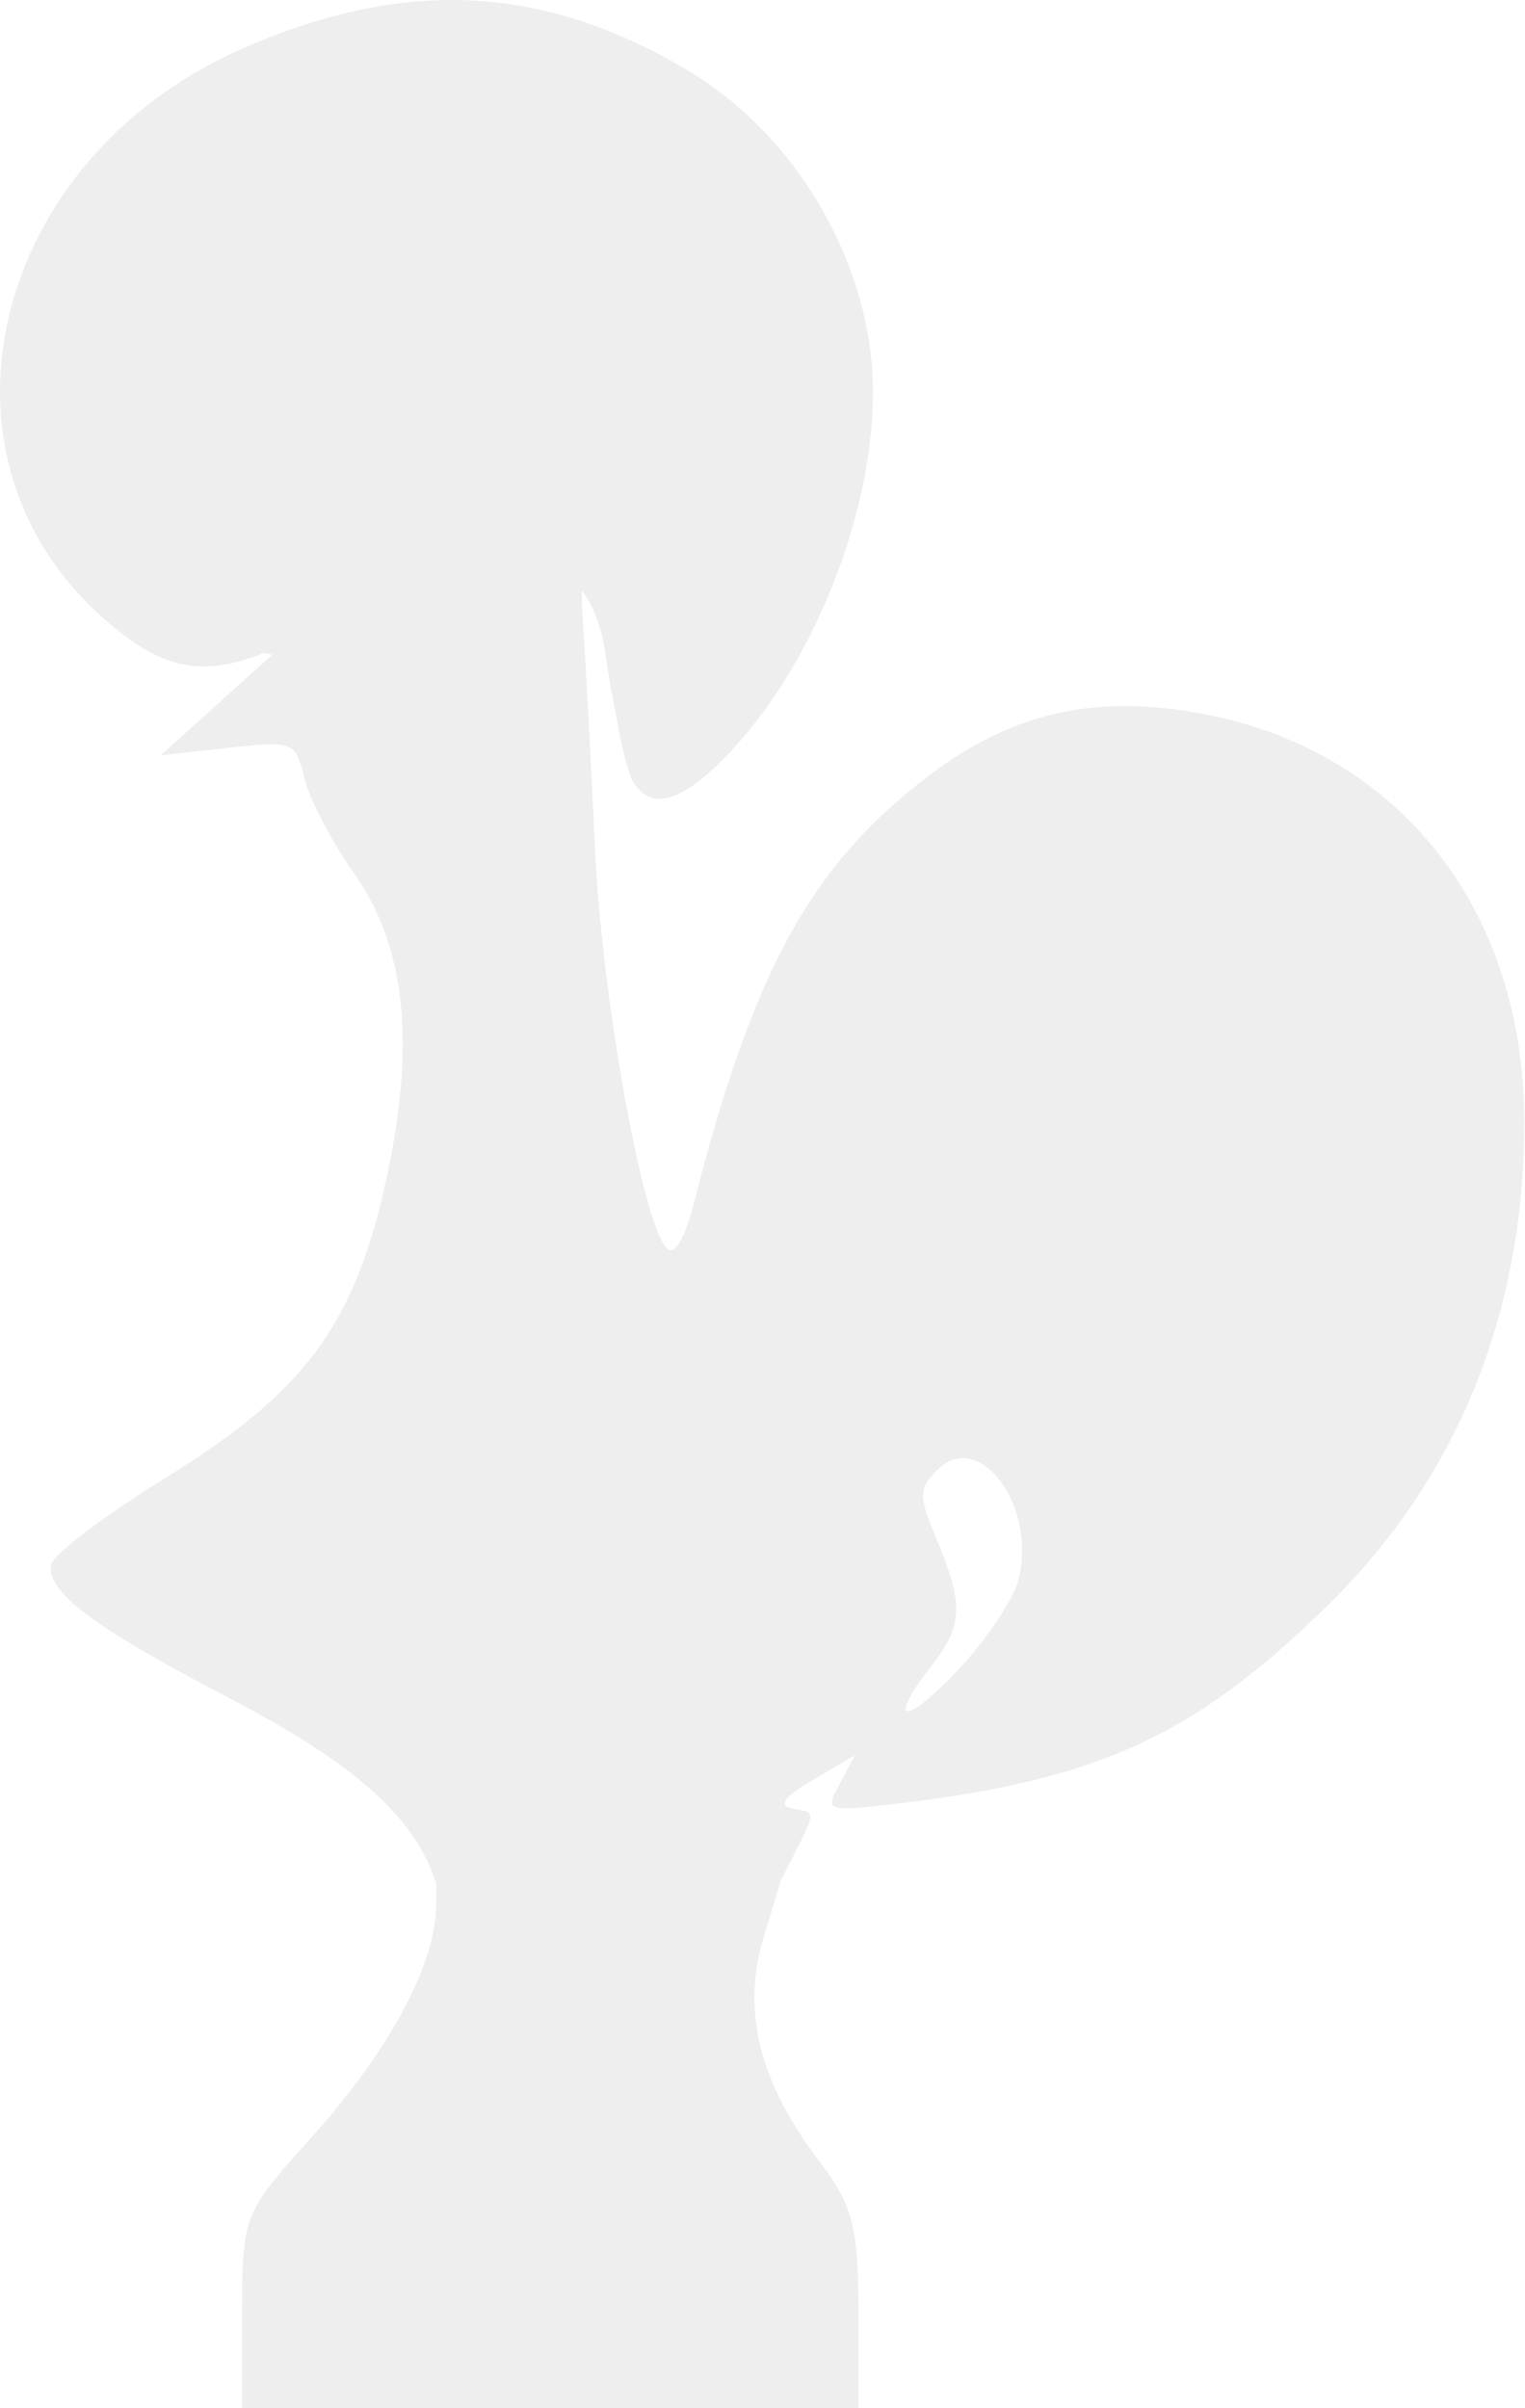
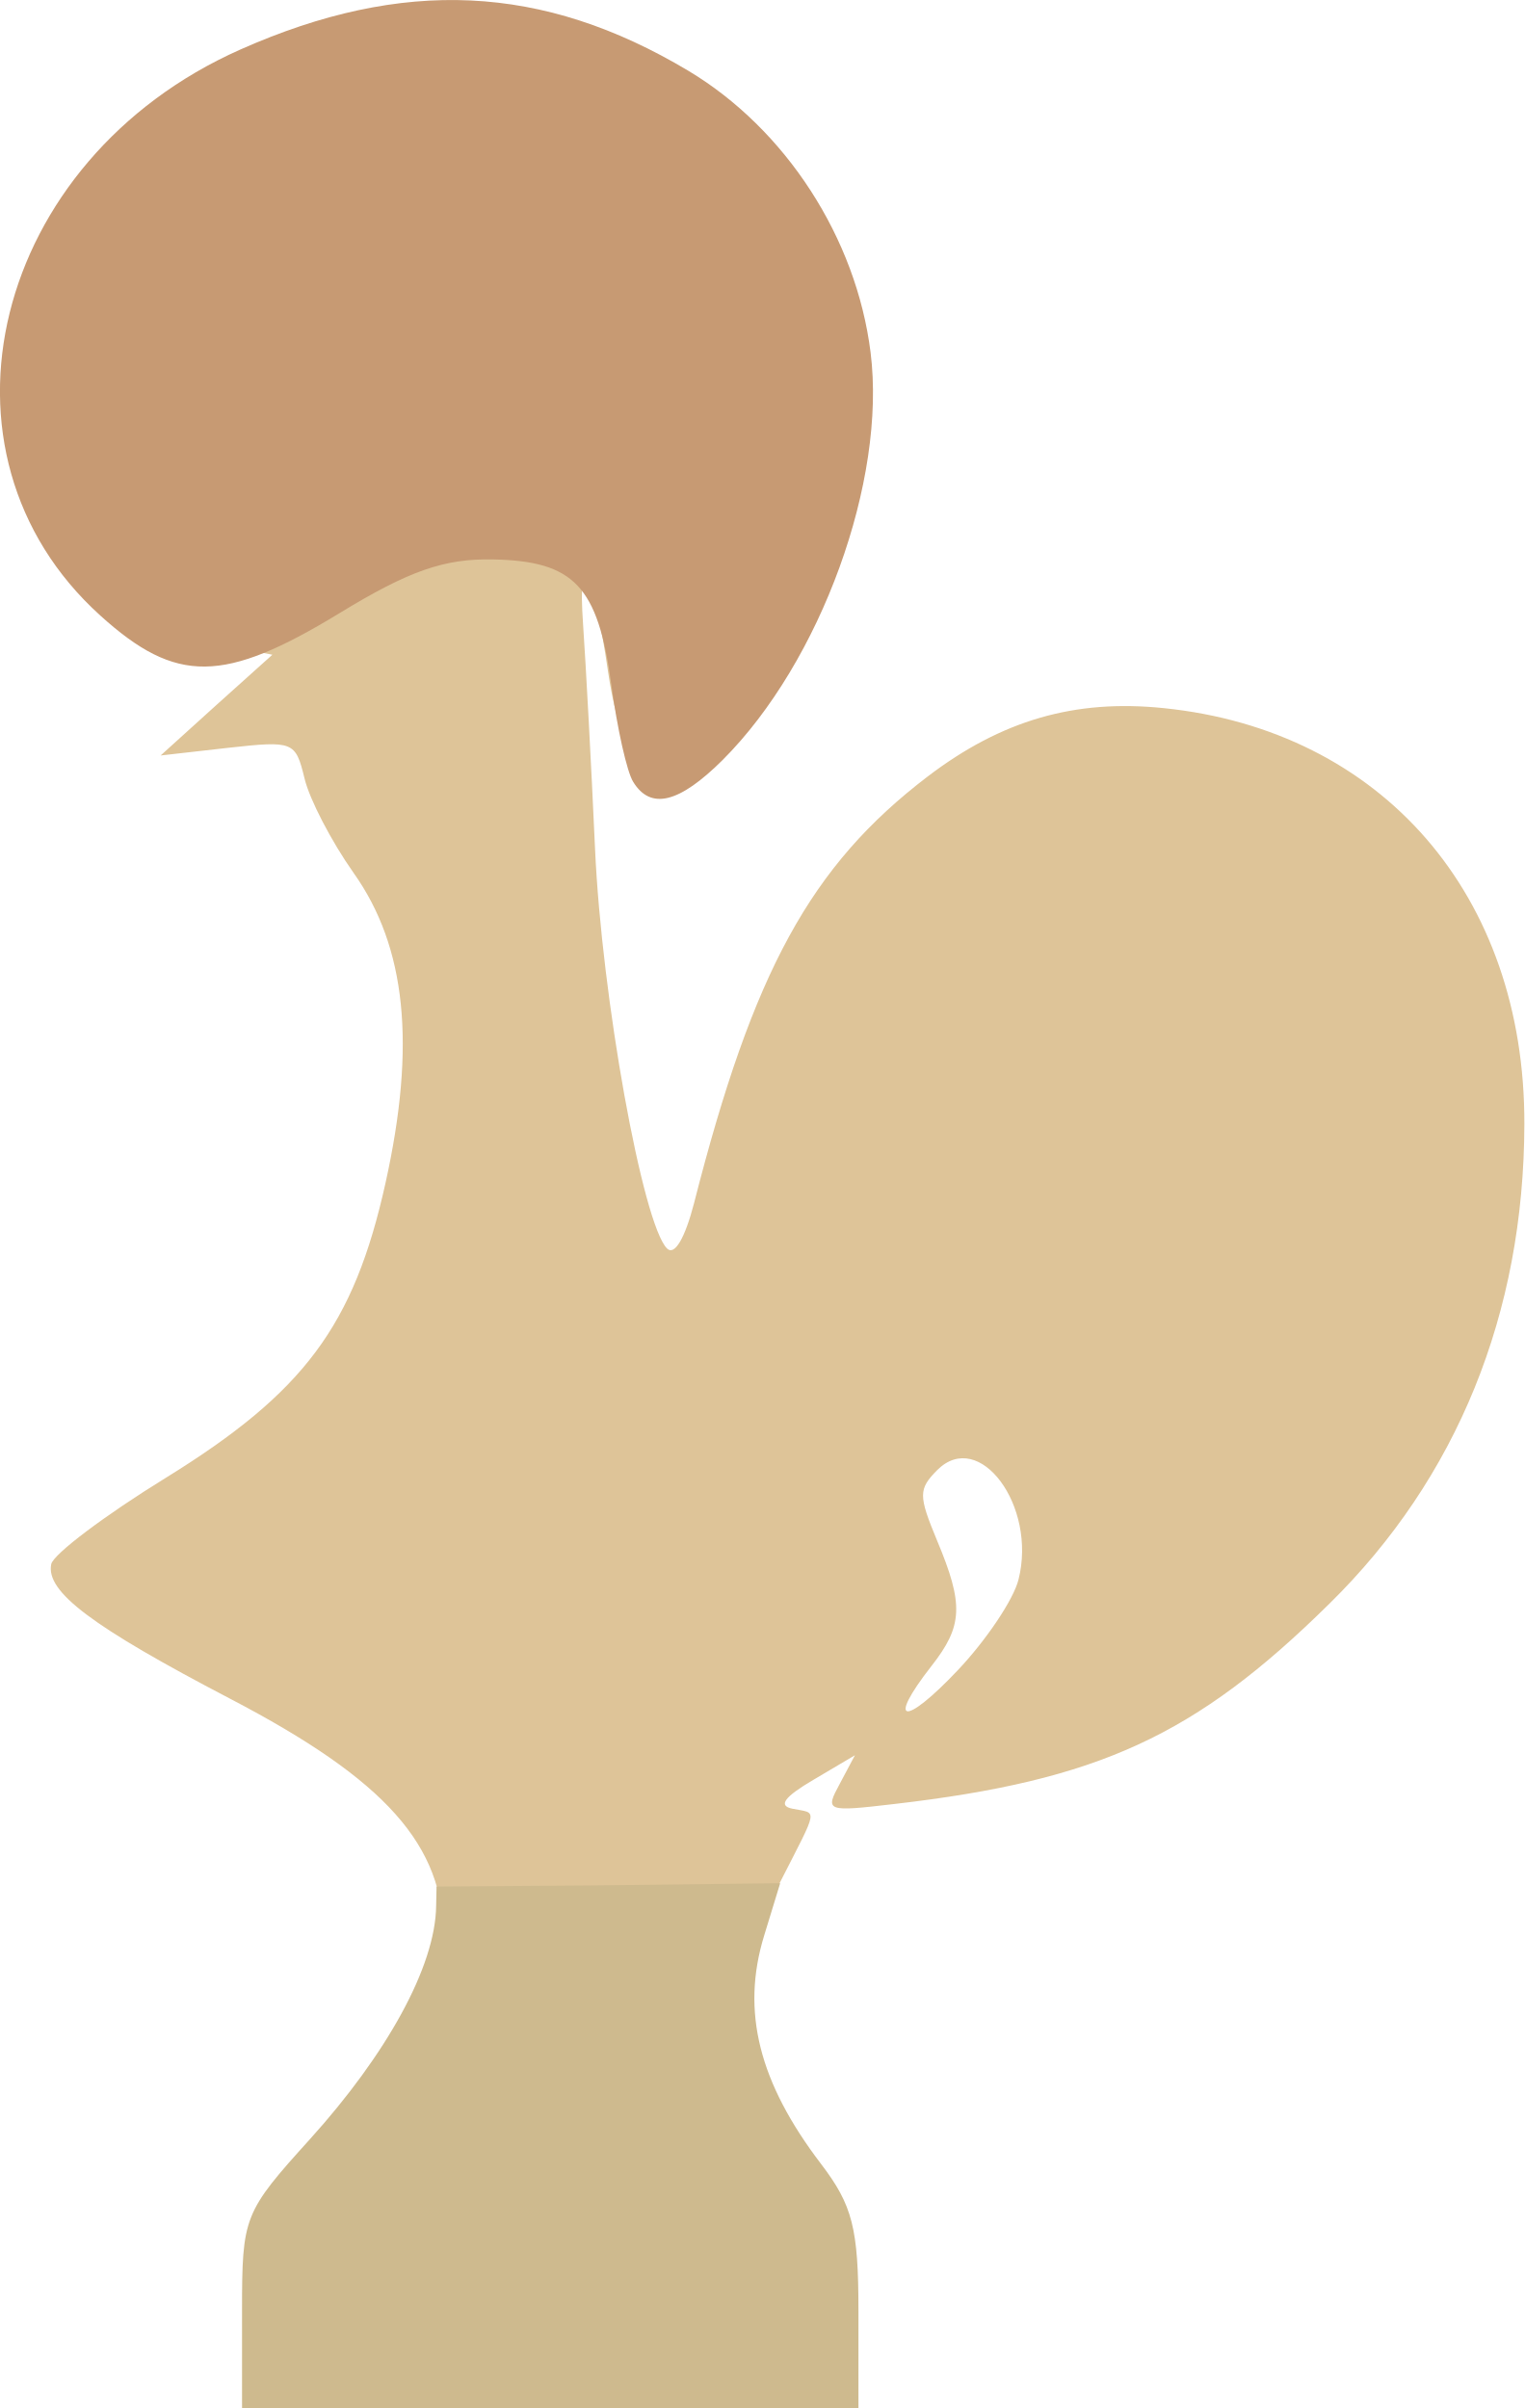
- <svg xmlns="http://www.w3.org/2000/svg" width="100.444mm" height="158.7mm" viewBox="0 0 100.444 158.7" version="1.1" id="svg903">
-   <defs id="defs897" />
-   <g id="layer1" transform="translate(-66.33857,-80.82263)">
-     <path style="fill:#eeeeee;fill-opacity:1;stroke-width:12.894" d="m 84.299,233.783 c 0,-5.289 0.139,-5.629 4.311,-10.563 5.416,-6.405 6.978,-9.685 6.978,-14.646 0,-6.166 -3.808,-10.439 -14.086,-15.805 -9.125,-4.765 -12.163,-7.053 -11.78,-8.871 0.137,-0.651 3.538,-3.215 7.557,-5.698 9.099,-5.621 12.368,-10.006 14.457,-19.397 2.029,-9.118 1.368,-15.572 -2.094,-20.459 -1.455,-2.055 -2.916,-4.859 -3.247,-6.231 -0.585,-2.432 -0.712,-2.482 -5.039,-2 l -4.438,0.495 3.682,-3.321 3.682,-3.321 -2.755,-0.551 c -4.352,-0.87 -9.884,-7.251 -11.136,-12.845 -3.075,-13.74 10.27,-27.548 26.684,-27.611 10.691,-0.041 20.782,6.287 24.169,15.156 2.313,6.055 1.441,15.885 -2.009,22.673 -2.429,4.777 -7.817,10.78 -9.676,10.78 -1.443,0 -2.529,-2.243 -3.155,-6.513 -0.963,-6.579 -2.03,-8.55 -1.644,-3.039 0.184,2.627 0.539,9.27 0.788,14.763 0.444,9.765 3.138,24.734 4.74,26.336 0.494,0.494 1.179,-0.662 1.774,-2.996 3.899,-15.298 7.696,-22.234 15.391,-28.109 4.872,-3.72 9.695,-5.121 15.562,-4.519 14.393,1.474 23.802,12.324 23.769,27.407 -0.028,12.488 -4.436,23.343 -12.838,31.615 -8.841,8.704 -15.22,11.641 -28.665,13.198 -4.515,0.523 -4.589,0.495 -3.608,-1.338 l 1.002,-1.872 -2.752,1.618 c -1.915,1.126 -2.336,1.703 -1.386,1.899 1.671,0.344 1.763,-0.209 -0.809,4.86 -3.411,6.723 -3.037,12.03 1.306,18.534 3.108,4.654 3.474,5.761 3.474,10.52 v 5.318 H 103.403 84.299 Z m 49.155,-48.861 c 1.218,-4.854 -2.583,-9.986 -5.348,-7.221 -1.26,1.26 -1.261,1.671 -0.016,4.65 1.763,4.219 1.7,5.619 -0.371,8.267 -2.997,3.831 -1.808,4.029 1.724,0.287 1.88,-1.991 3.685,-4.684 4.011,-5.984 z" id="path3556" />
-     <path style="fill:#eeeeee;fill-opacity:1;stroke-width:12.894" d="m 82.292,233.137 c 0,-6.239 0.103,-6.499 4.494,-11.363 4.981,-5.516 8.258,-11.323 8.29,-15.373 l 0.021,-1.255 10.437,-0.08 12.215,-0.143 -1.056,3.451 c -1.53,5.001 -0.34,9.682 3.747,15.041 2.074,2.719 2.467,4.261 2.467,9.671 v 6.436 H 102.6 82.292 Z" id="path3554" />
-     <path style="fill:#eeeeee;fill-opacity:1;stroke-width:12.894" d="m 108.057,132.356 c -0.403,-0.651 -1.052,-3.544 -1.444,-6.429 -0.879,-6.479 -2.44,-8.13 -7.791,-8.241 -3.211,-0.066 -5.533,0.746 -10.098,3.532 -7.638,4.662 -10.764,4.696 -15.771,0.172 -11.886,-10.738 -7.117,-30.041 9.216,-37.3 10.723,-4.766 19.942,-4.333 29.514,1.387 6.428,3.841 11.081,11.027 12.024,18.569 1.055,8.443 -3.282,20.382 -9.756,26.856 -2.854,2.854 -4.74,3.319 -5.893,1.453 z" id="path3552" />
+ <svg xmlns="http://www.w3.org/2000/svg" id="svg3406" version="1.1" width="7.114" height="11.239" viewBox="0 0 7.114 11.239">
+   <defs id="defs3410" />
+   <g id="g3550" transform="matrix(0.9131831,0,0,0.9131831,-0.1654162,-0.4791389)">
+     <path style="fill:#dec498" d="m 1.574,12.388 c 0,-0.41 0.011,-0.437 0.334,-0.819 0.42,-0.497 0.541,-0.751 0.541,-1.136 0,-0.478 -0.295,-0.81 -1.092,-1.226 C 0.649,8.837 0.414,8.66 0.443,8.519 0.454,8.468 0.718,8.269 1.03,8.077 1.735,7.641 1.989,7.301 2.151,6.572 2.308,5.865 2.257,5.365 1.988,4.986 1.875,4.826 1.762,4.609 1.737,4.502 1.691,4.314 1.681,4.31 1.346,4.347 L 1.002,4.386 1.287,4.128 1.573,3.871 1.359,3.828 C 1.021,3.76 0.592,3.266 0.495,2.832 0.257,1.766 1.292,0.695 2.565,0.69 3.394,0.687 4.177,1.178 4.439,1.866 4.619,2.335 4.551,3.098 4.283,3.624 4.095,3.995 3.677,4.46 3.533,4.46 3.421,4.46 3.337,4.286 3.288,3.955 3.214,3.445 3.131,3.292 3.161,3.719 c 0.014,0.204 0.042,0.719 0.061,1.145 0.034,0.757 0.243,1.918 0.368,2.042 0.038,0.038 0.091,-0.051 0.138,-0.232 C 4.03,5.488 4.324,4.95 4.921,4.494 5.299,4.206 5.673,4.097 6.128,4.144 7.244,4.258 7.974,5.1 7.971,6.27 7.969,7.238 7.627,8.08 6.975,8.721 6.29,9.397 5.795,9.624 4.752,9.745 4.402,9.786 4.396,9.783 4.473,9.641 L 4.55,9.496 4.337,9.622 c -0.148,0.087 -0.181,0.132 -0.107,0.147 0.13,0.027 0.137,-0.016 -0.063,0.377 -0.265,0.521 -0.235,0.933 0.101,1.437 0.241,0.361 0.269,0.447 0.269,0.816 V 12.811 H 3.056 1.574 Z M 5.386,8.598 C 5.481,8.222 5.186,7.824 4.971,8.038 4.874,8.136 4.874,8.168 4.97,8.399 5.107,8.726 5.102,8.835 4.941,9.04 4.709,9.337 4.801,9.352 5.075,9.062 5.221,8.908 5.361,8.699 5.386,8.598 Z" id="path3556" />
+     <path style="fill:#ceba8e" d="m 1.418,12.337 c 0,-0.484 0.008,-0.504 0.349,-0.881 0.386,-0.428 0.64,-0.878 0.643,-1.192 l 0.002,-0.097 0.809,-0.006 0.947,-0.011 -0.082,0.268 c -0.119,0.388 -0.026,0.751 0.291,1.167 0.161,0.211 0.191,0.33 0.191,0.75 v 0.499 h -1.575 -1.575 z" id="path3554" />
+     <path style="fill:#c79a73" d="M 3.417,4.521 C 3.385,4.471 3.335,4.247 3.305,4.023 3.236,3.52 3.115,3.392 2.7,3.384 2.451,3.379 2.271,3.442 1.917,3.658 1.325,4.019 1.082,4.022 0.694,3.671 -0.228,2.838 0.142,1.341 1.409,0.778 2.24,0.409 2.955,0.442 3.698,0.886 4.196,1.184 4.557,1.741 4.63,2.326 4.712,2.981 4.376,3.907 3.874,4.409 3.652,4.63 3.506,4.666 3.417,4.521 Z" id="path3552" />
  </g>
</svg>
